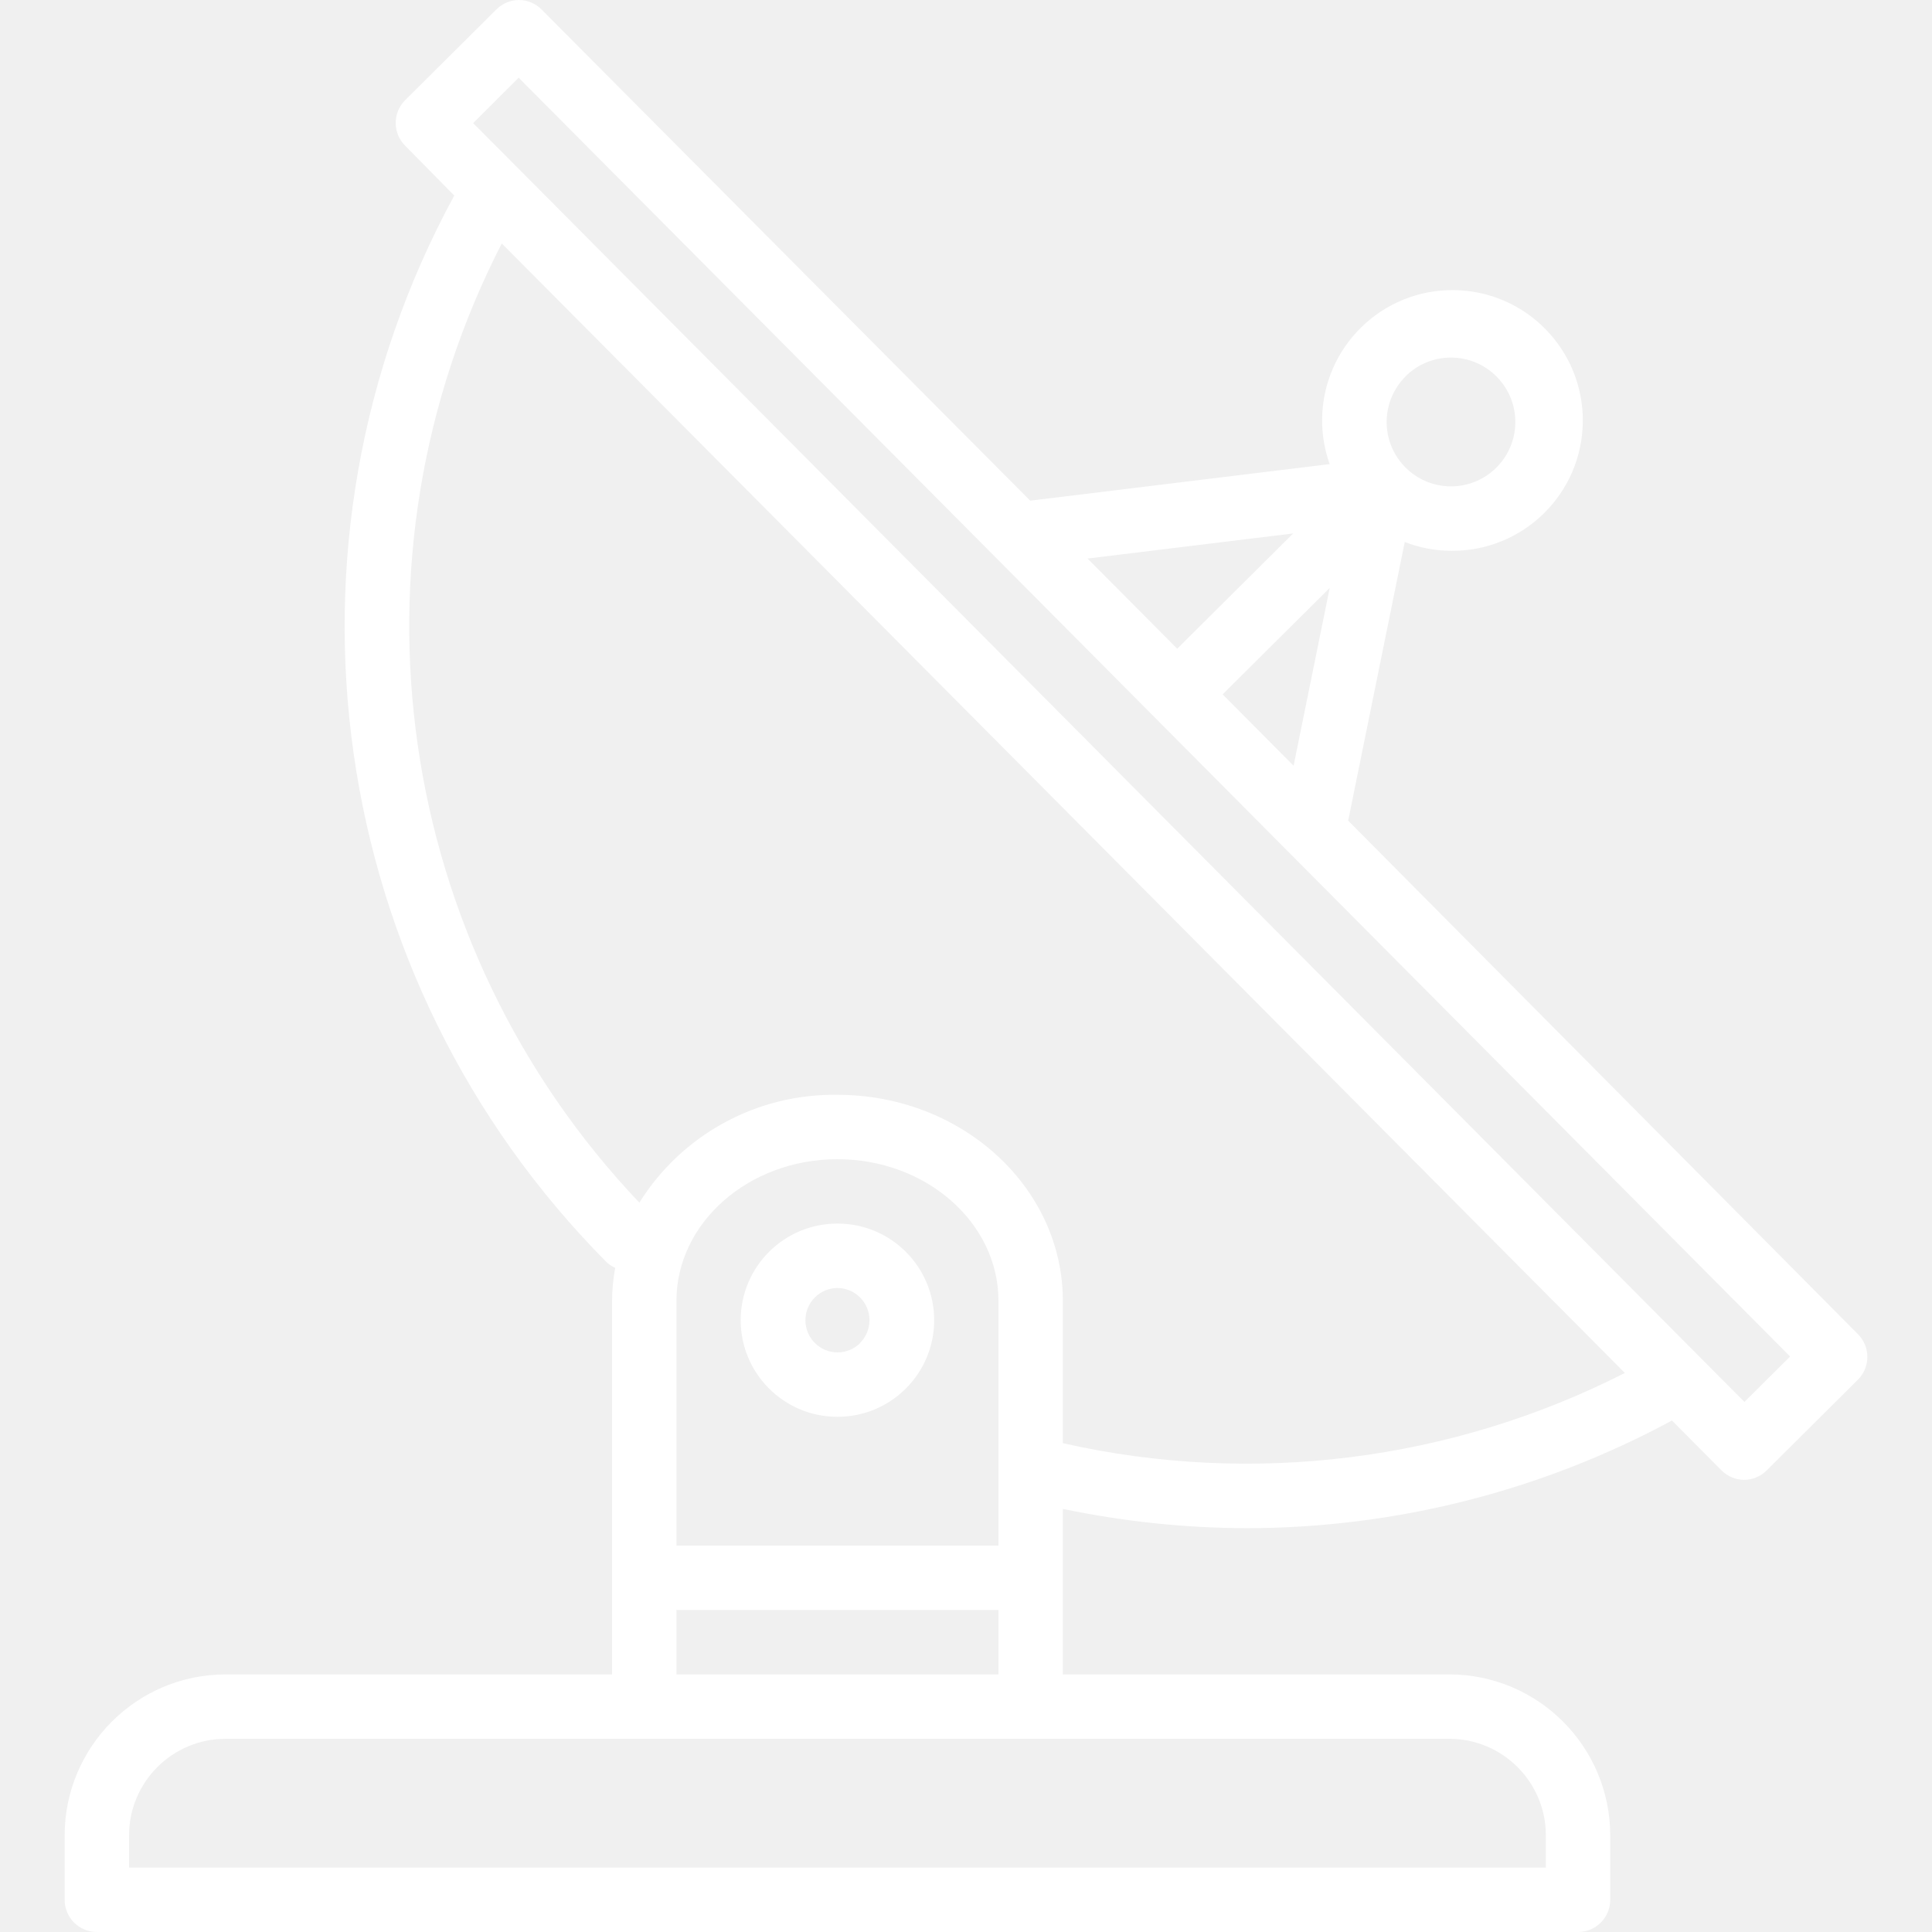
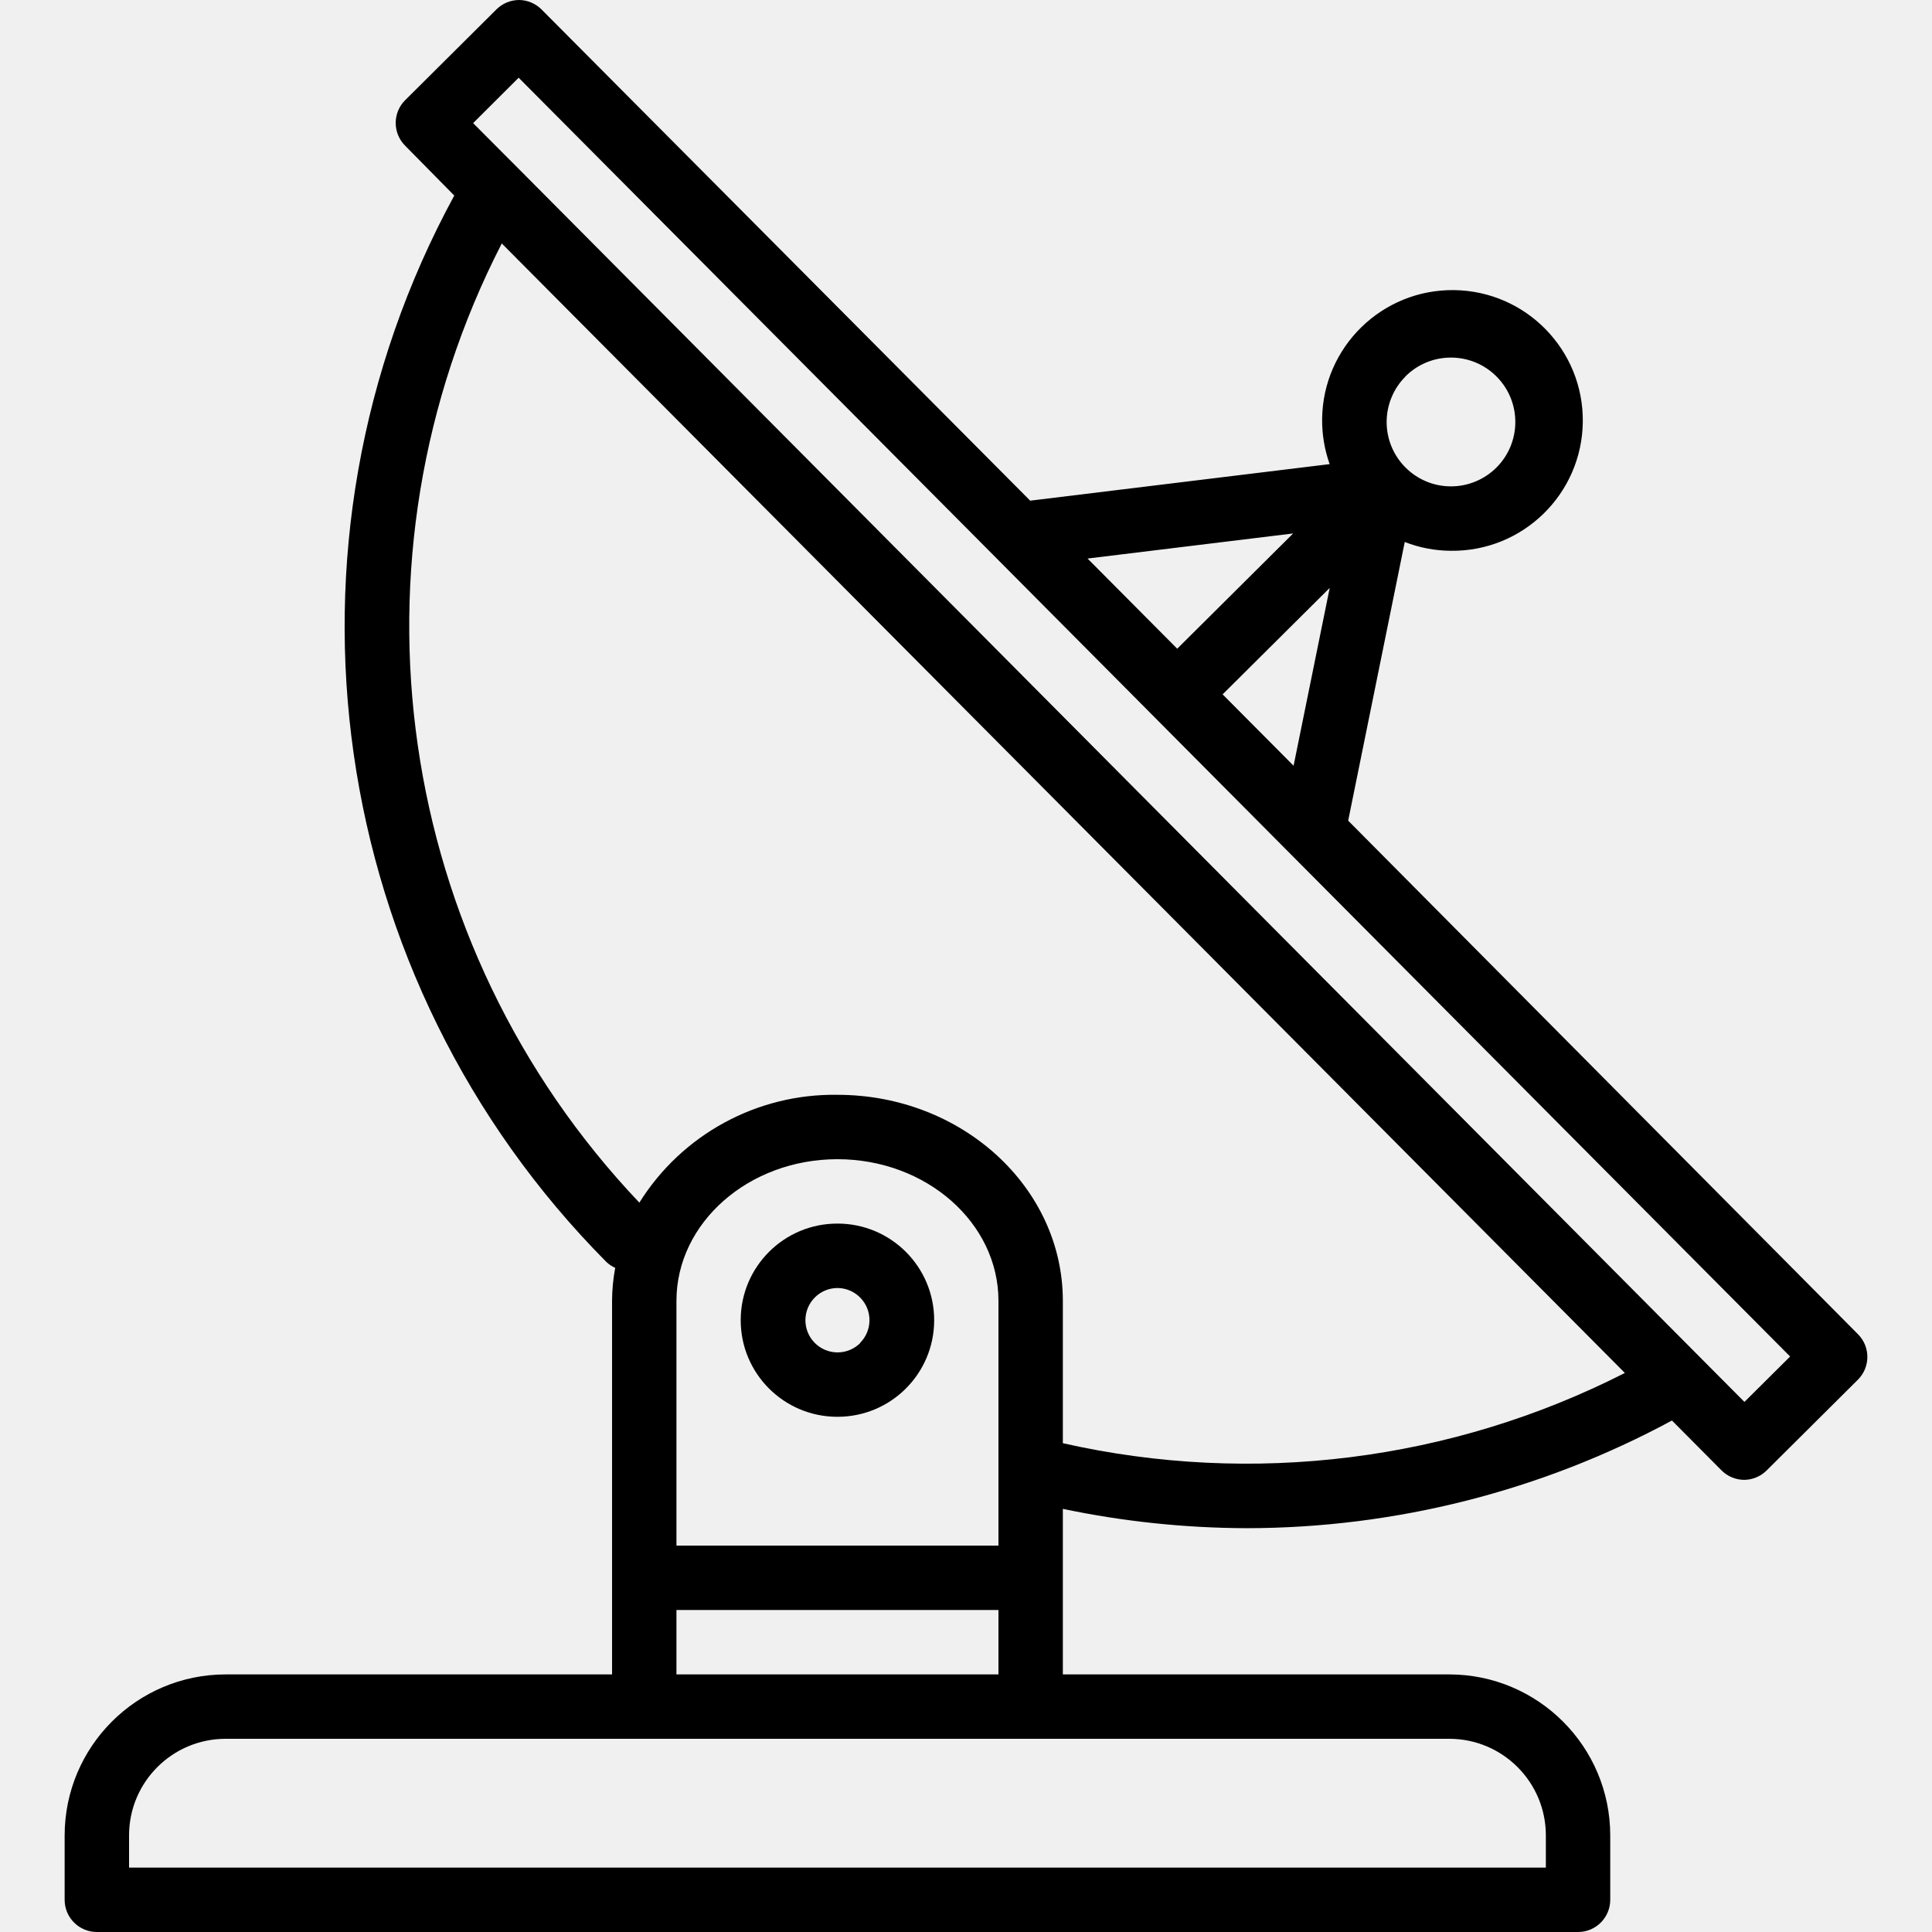
<svg xmlns="http://www.w3.org/2000/svg" width="70" height="70" viewBox="0 0 70 70" fill="none">
-   <path d="M67.316 48.339L48.847 29.734L50.897 19.637C51.426 19.844 51.988 19.952 52.556 19.956H52.57C55.178 19.987 57.317 17.897 57.348 15.289C57.379 12.681 55.289 10.542 52.681 10.511C50.073 10.48 47.934 12.569 47.903 15.178C47.897 15.736 47.989 16.291 48.176 16.816L37.326 18.14L19.628 0.35C19.41 0.128 19.114 0.002 18.804 0C18.498 0.002 18.204 0.124 17.987 0.34L14.679 3.63C14.223 4.085 14.223 4.824 14.679 5.279L16.459 7.085C9.562 19.768 11.802 35.474 21.97 45.723C22.064 45.812 22.172 45.884 22.29 45.936C22.216 46.331 22.178 46.732 22.176 47.133V60.667H8.176C4.956 60.67 2.346 63.28 2.342 66.5V68.833C2.342 69.478 2.865 70 3.509 70H57.176C57.82 70 58.342 69.478 58.342 68.833V66.5C58.339 63.28 55.729 60.67 52.509 60.667H38.509V54.669C40.702 55.129 42.937 55.363 45.178 55.369C50.555 55.363 55.846 54.023 60.578 51.468L62.367 53.268C62.584 53.489 62.881 53.615 63.191 53.618C63.497 53.616 63.791 53.494 64.008 53.278L67.316 49.988C67.772 49.533 67.772 48.794 67.316 48.339ZM50.925 13.635C51.838 12.726 53.316 12.73 54.224 13.644C55.133 14.557 55.129 16.035 54.215 16.944C53.778 17.378 53.186 17.623 52.569 17.622H52.562C51.274 17.616 50.234 16.566 50.241 15.277C50.245 14.66 50.492 14.07 50.929 13.635H50.925ZM48.178 21.301L46.869 27.744L44.298 25.158L48.178 21.301ZM46.853 19.328L42.653 23.504L39.404 20.237L46.853 19.328ZM52.509 63C54.442 63 56.009 64.567 56.009 66.5V67.667H4.676V66.5C4.676 64.567 6.243 63 8.176 63H52.509ZM36.176 58.333V60.667H24.509V58.333H36.176ZM24.509 56V47.133C24.509 44.303 27.126 42 30.342 42C33.559 42 36.176 44.303 36.176 47.133V56H24.509ZM38.509 52.29V47.133C38.509 43.016 34.846 39.667 30.342 39.667C27.431 39.622 24.708 41.104 23.165 43.574C14.289 34.225 12.29 20.288 18.18 8.821L58.872 49.745C52.589 52.942 45.386 53.842 38.509 52.29ZM63.204 50.794L61.56 49.141L18.792 6.116L17.142 4.461L18.792 2.816L36.15 20.272C36.158 20.272 36.163 20.287 36.171 20.293L64.859 49.149L63.204 50.794Z" fill="white" />
-   <path d="M30.353 44.333H30.342C28.409 44.33 26.84 45.895 26.837 47.828C26.834 49.761 28.399 51.33 30.332 51.333H30.342C32.275 51.336 33.844 49.772 33.847 47.839C33.85 45.906 32.286 44.336 30.353 44.333ZM31.169 48.66C30.95 48.879 30.652 49.001 30.342 49C29.698 48.997 29.178 48.472 29.182 47.827C29.183 47.519 29.307 47.224 29.526 47.006C29.743 46.79 30.036 46.668 30.342 46.667C30.986 46.67 31.506 47.195 31.503 47.839C31.501 48.148 31.377 48.443 31.159 48.66H31.169Z" fill="white" />
+   <path d="M67.316 48.339L48.847 29.734L50.897 19.637C51.426 19.844 51.988 19.952 52.556 19.956H52.57C55.178 19.987 57.317 17.897 57.348 15.289C57.379 12.681 55.289 10.542 52.681 10.511C50.073 10.48 47.934 12.569 47.903 15.178C47.897 15.736 47.989 16.291 48.176 16.816L37.326 18.14L19.628 0.35C19.41 0.128 19.114 0.002 18.804 0C18.498 0.002 18.204 0.124 17.987 0.34L14.679 3.63C14.223 4.085 14.223 4.824 14.679 5.279L16.459 7.085C9.562 19.768 11.802 35.474 21.97 45.723C22.064 45.812 22.172 45.884 22.29 45.936C22.216 46.331 22.178 46.732 22.176 47.133V60.667H8.176C4.956 60.67 2.346 63.28 2.342 66.5V68.833C2.342 69.478 2.865 70 3.509 70H57.176C57.82 70 58.342 69.478 58.342 68.833V66.5C58.339 63.28 55.729 60.67 52.509 60.667H38.509V54.669C40.702 55.129 42.937 55.363 45.178 55.369C50.555 55.363 55.846 54.023 60.578 51.468L62.367 53.268C62.584 53.489 62.881 53.615 63.191 53.618C63.497 53.616 63.791 53.494 64.008 53.278L67.316 49.988C67.772 49.533 67.772 48.794 67.316 48.339ZM50.925 13.635C51.838 12.726 53.316 12.73 54.224 13.644C55.133 14.557 55.129 16.035 54.215 16.944C53.778 17.378 53.186 17.623 52.569 17.622H52.562C51.274 17.616 50.234 16.566 50.241 15.277C50.245 14.66 50.492 14.07 50.929 13.635H50.925ZM48.178 21.301L46.869 27.744L44.298 25.158L48.178 21.301ZM46.853 19.328L42.653 23.504L39.404 20.237L46.853 19.328ZM52.509 63C54.442 63 56.009 64.567 56.009 66.5V67.667H4.676V66.5C4.676 64.567 6.243 63 8.176 63H52.509ZM36.176 58.333V60.667H24.509V58.333H36.176ZM24.509 56V47.133C24.509 44.303 27.126 42 30.342 42C33.559 42 36.176 44.303 36.176 47.133V56H24.509ZM38.509 52.29V47.133C38.509 43.016 34.846 39.667 30.342 39.667C27.431 39.622 24.708 41.104 23.165 43.574C14.289 34.225 12.29 20.288 18.18 8.821L58.872 49.745C52.589 52.942 45.386 53.842 38.509 52.29ZM63.204 50.794L61.56 49.141L18.792 6.116L17.142 4.461L18.792 2.816L36.15 20.272C36.158 20.272 36.163 20.287 36.171 20.293L64.859 49.149L63.204 50.794Z" fill="black" />
+   <path d="M30.353 44.333H30.342C28.409 44.33 26.84 45.895 26.837 47.828C26.834 49.761 28.399 51.33 30.332 51.333H30.342C32.275 51.336 33.844 49.772 33.847 47.839C33.85 45.906 32.286 44.336 30.353 44.333ZM31.169 48.66C30.95 48.879 30.652 49.001 30.342 49C29.698 48.997 29.178 48.472 29.182 47.827C29.183 47.519 29.307 47.224 29.526 47.006C29.743 46.79 30.036 46.668 30.342 46.667C30.986 46.67 31.506 47.195 31.503 47.839C31.501 48.148 31.377 48.443 31.159 48.66H31.169Z" fill="black" />
</svg>
